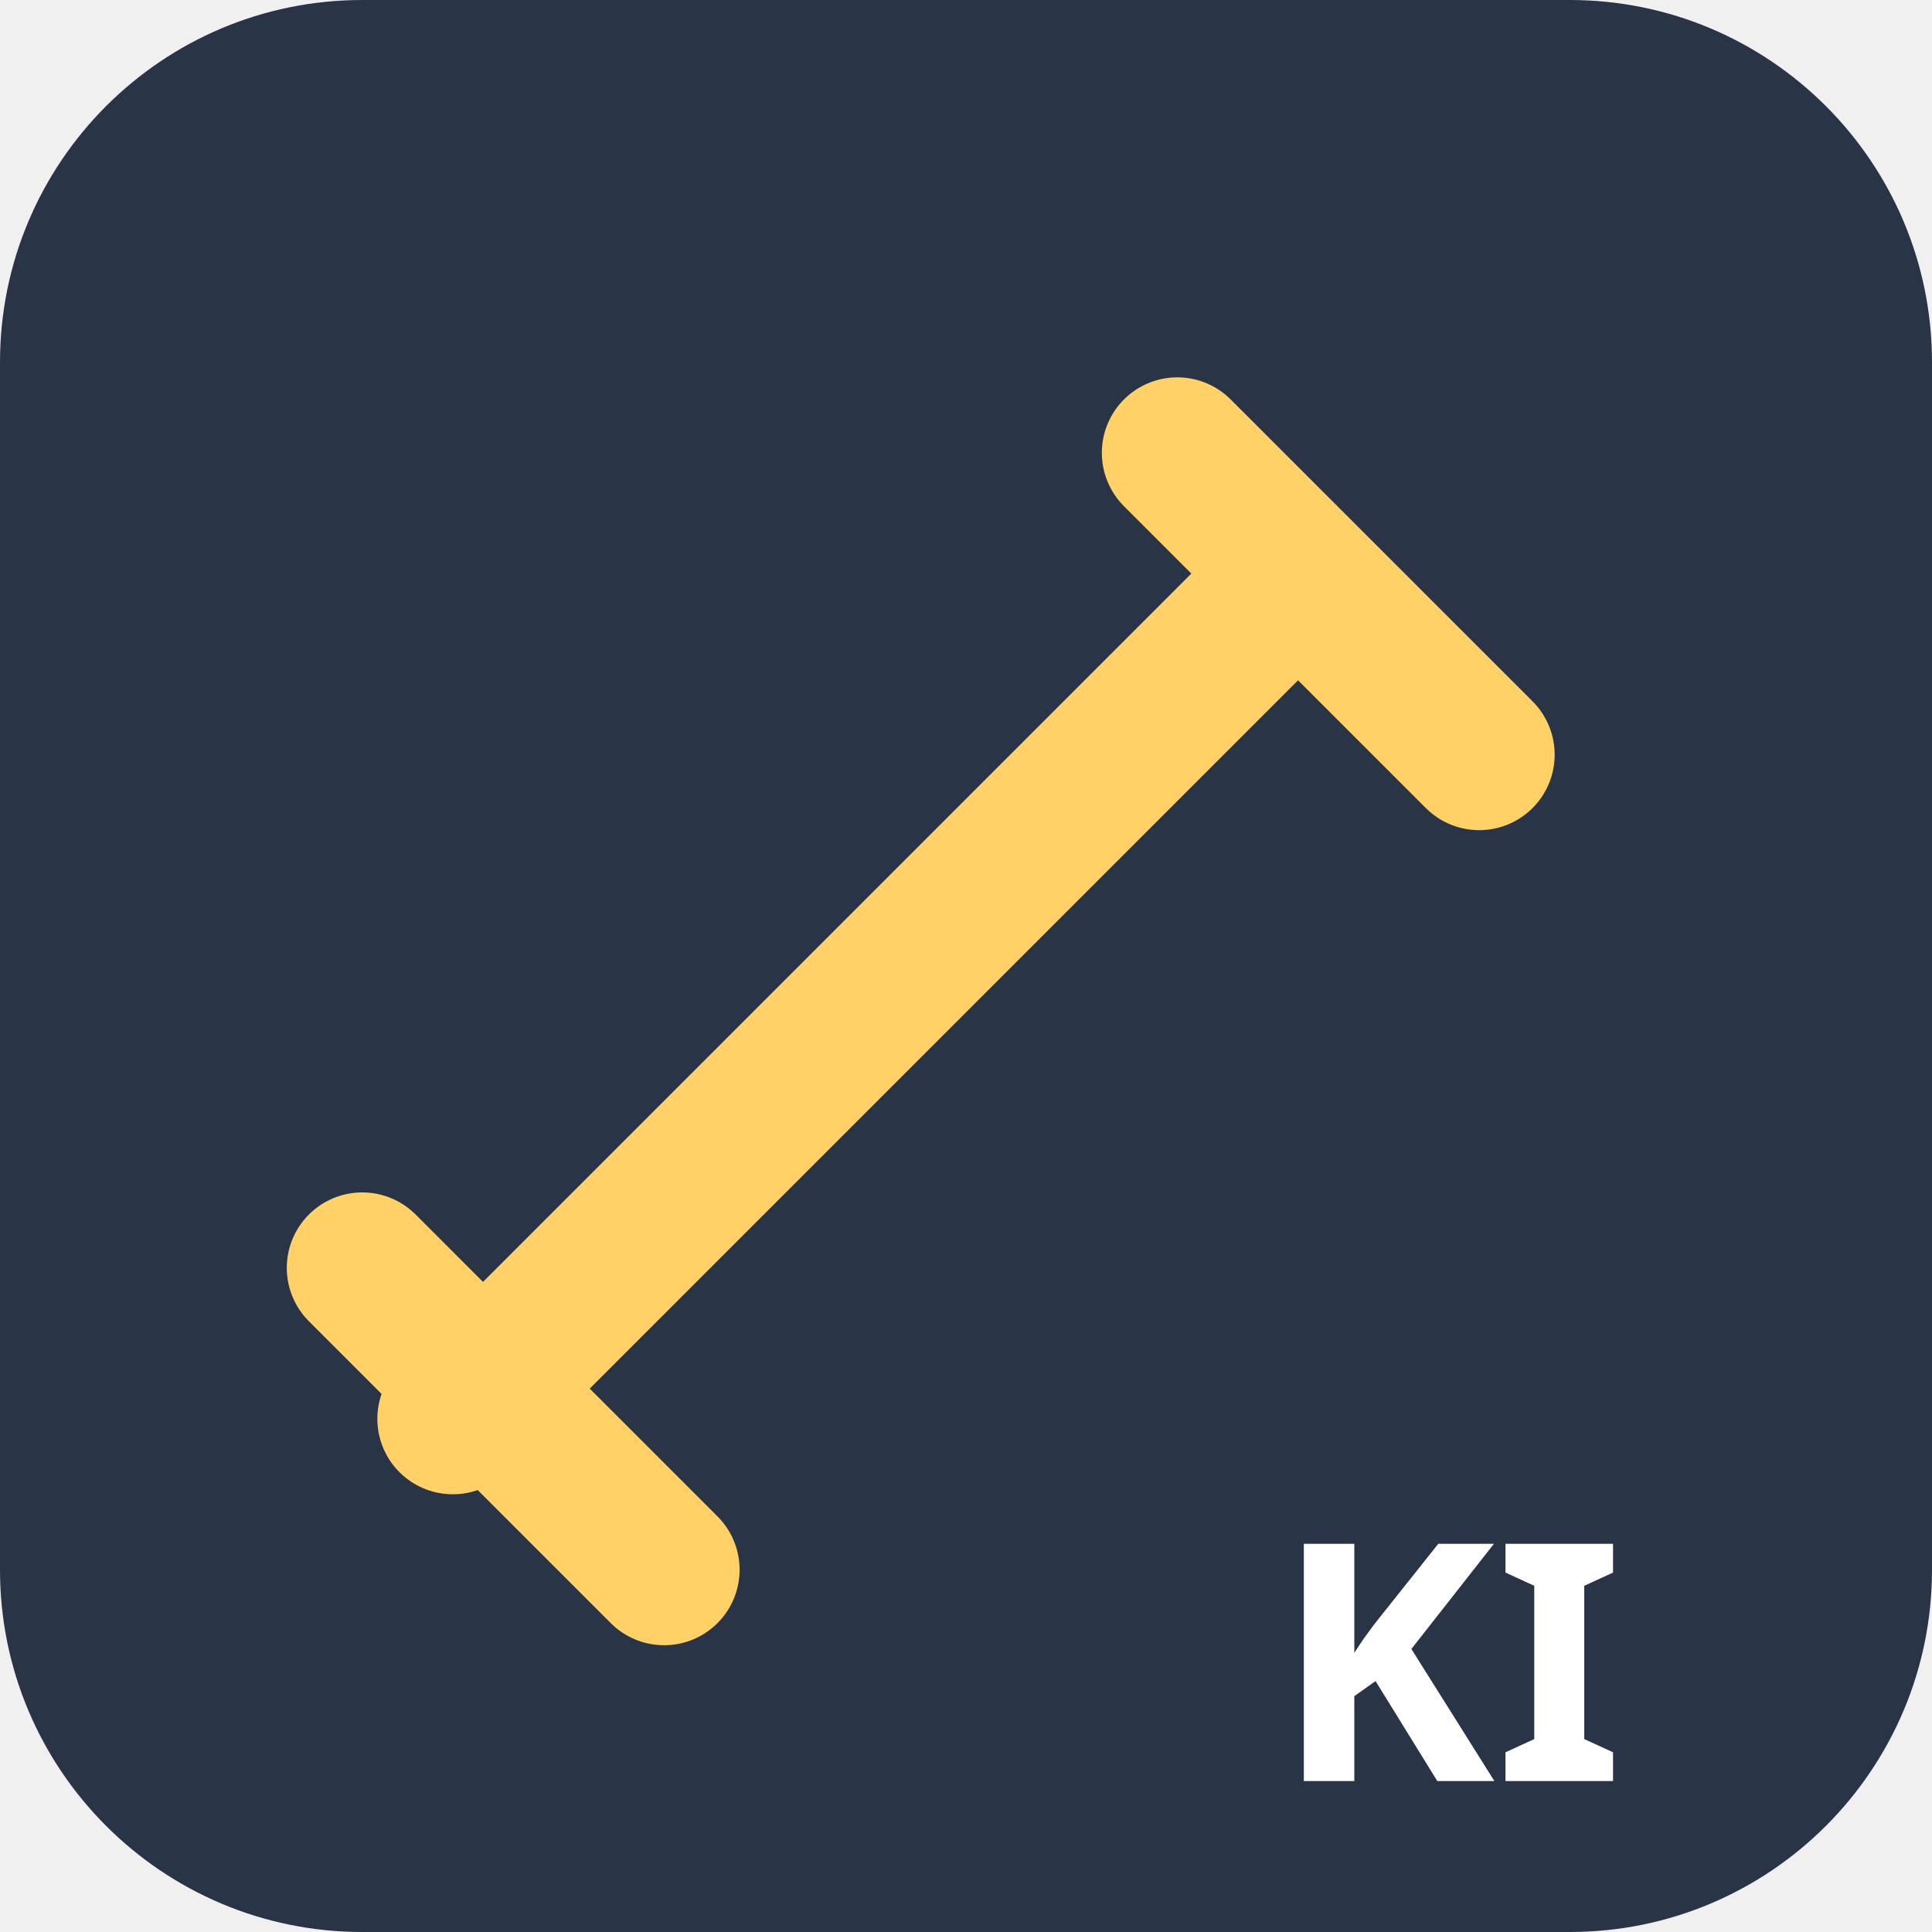
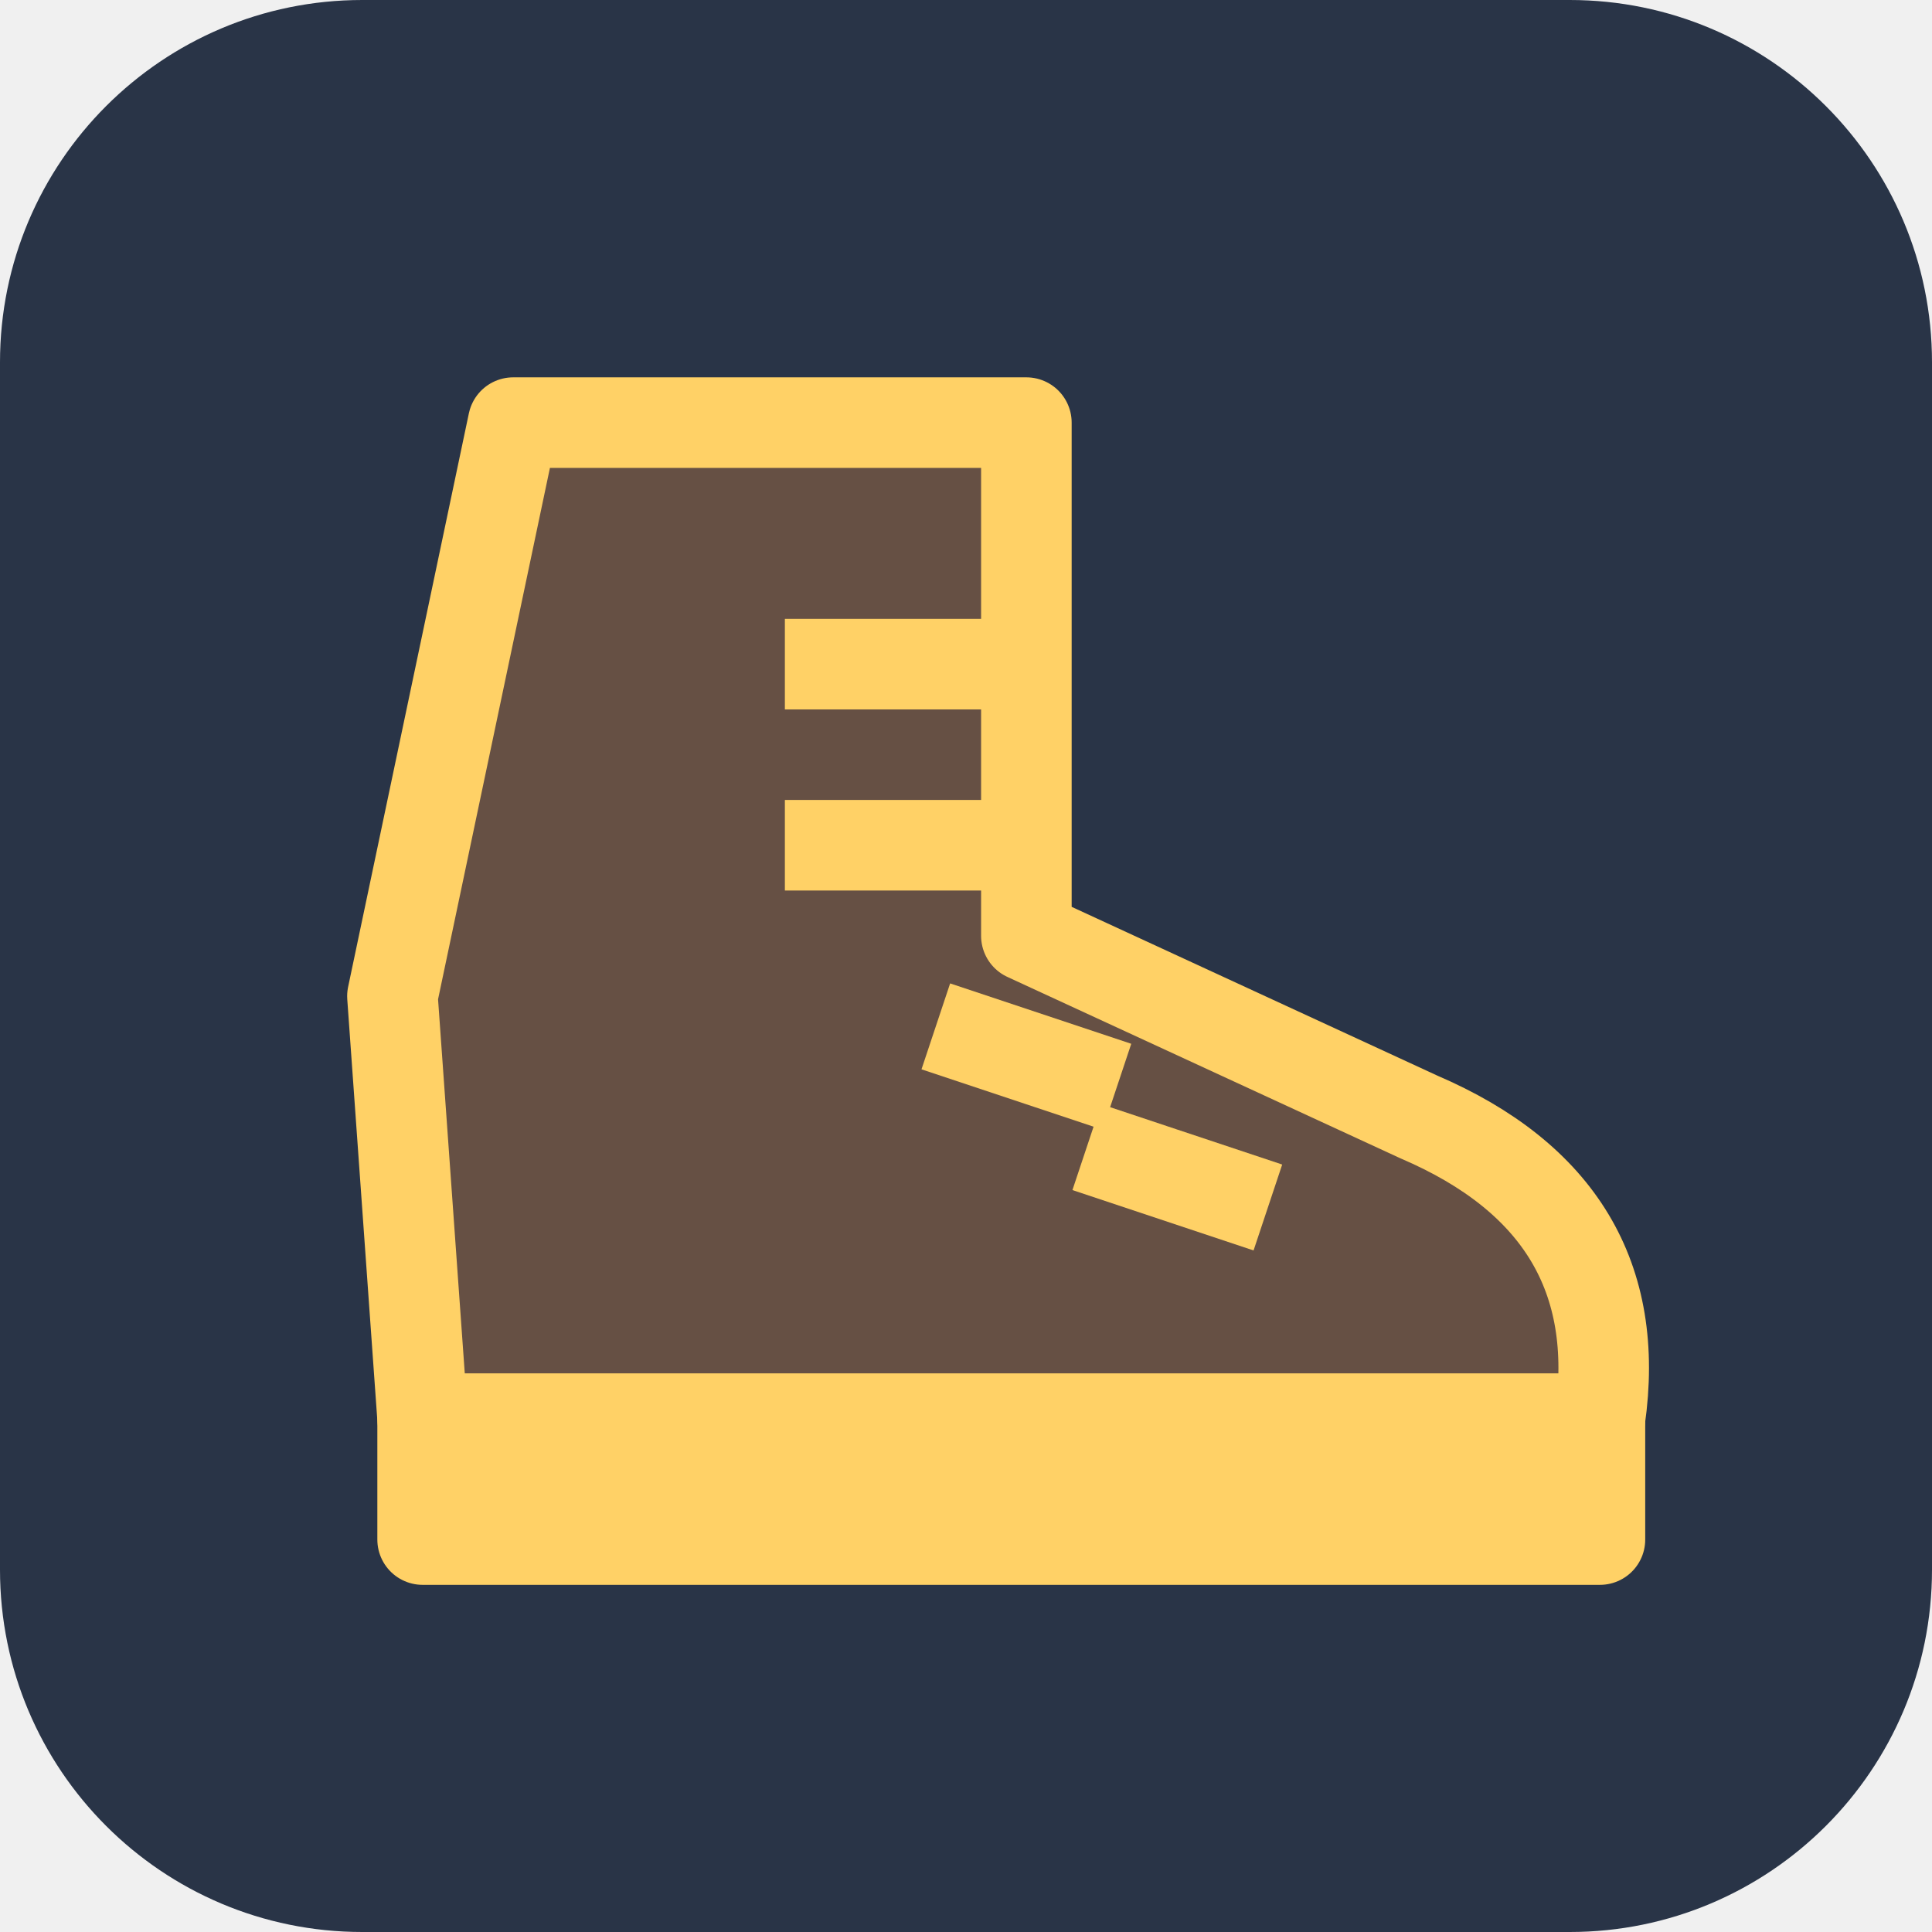
<svg xmlns="http://www.w3.org/2000/svg" viewBox="0 0 64 64">
  <rect width="64" height="64" rx="12" fill="#293447" />
-   <g stroke="#ffd166" stroke-width="5" fill="none" stroke-linecap="round" stroke-linejoin="round">
-     <path d="M15 47L43 19M39 15L49 25M12 42L22 52" />
+   <g stroke="#ffd166" stroke-width="3" stroke-linejoin="round">
+     <path d="M17 14H34V31L47 37Q54 40 53 47H14L13 33Z" fill="#665044" />
+     <path d="M14 47H53V51H14Z" fill="#ffd166" />
+     <path d="M26 22H33M26 28H33M31 34L37 36M36 38L42 40" fill="none" />
  </g>
-   <text x="48" y="59" text-anchor="middle" fill="#fff" font-family="sans-serif" font-size="11" font-weight="bold">KI</text>
</svg>
